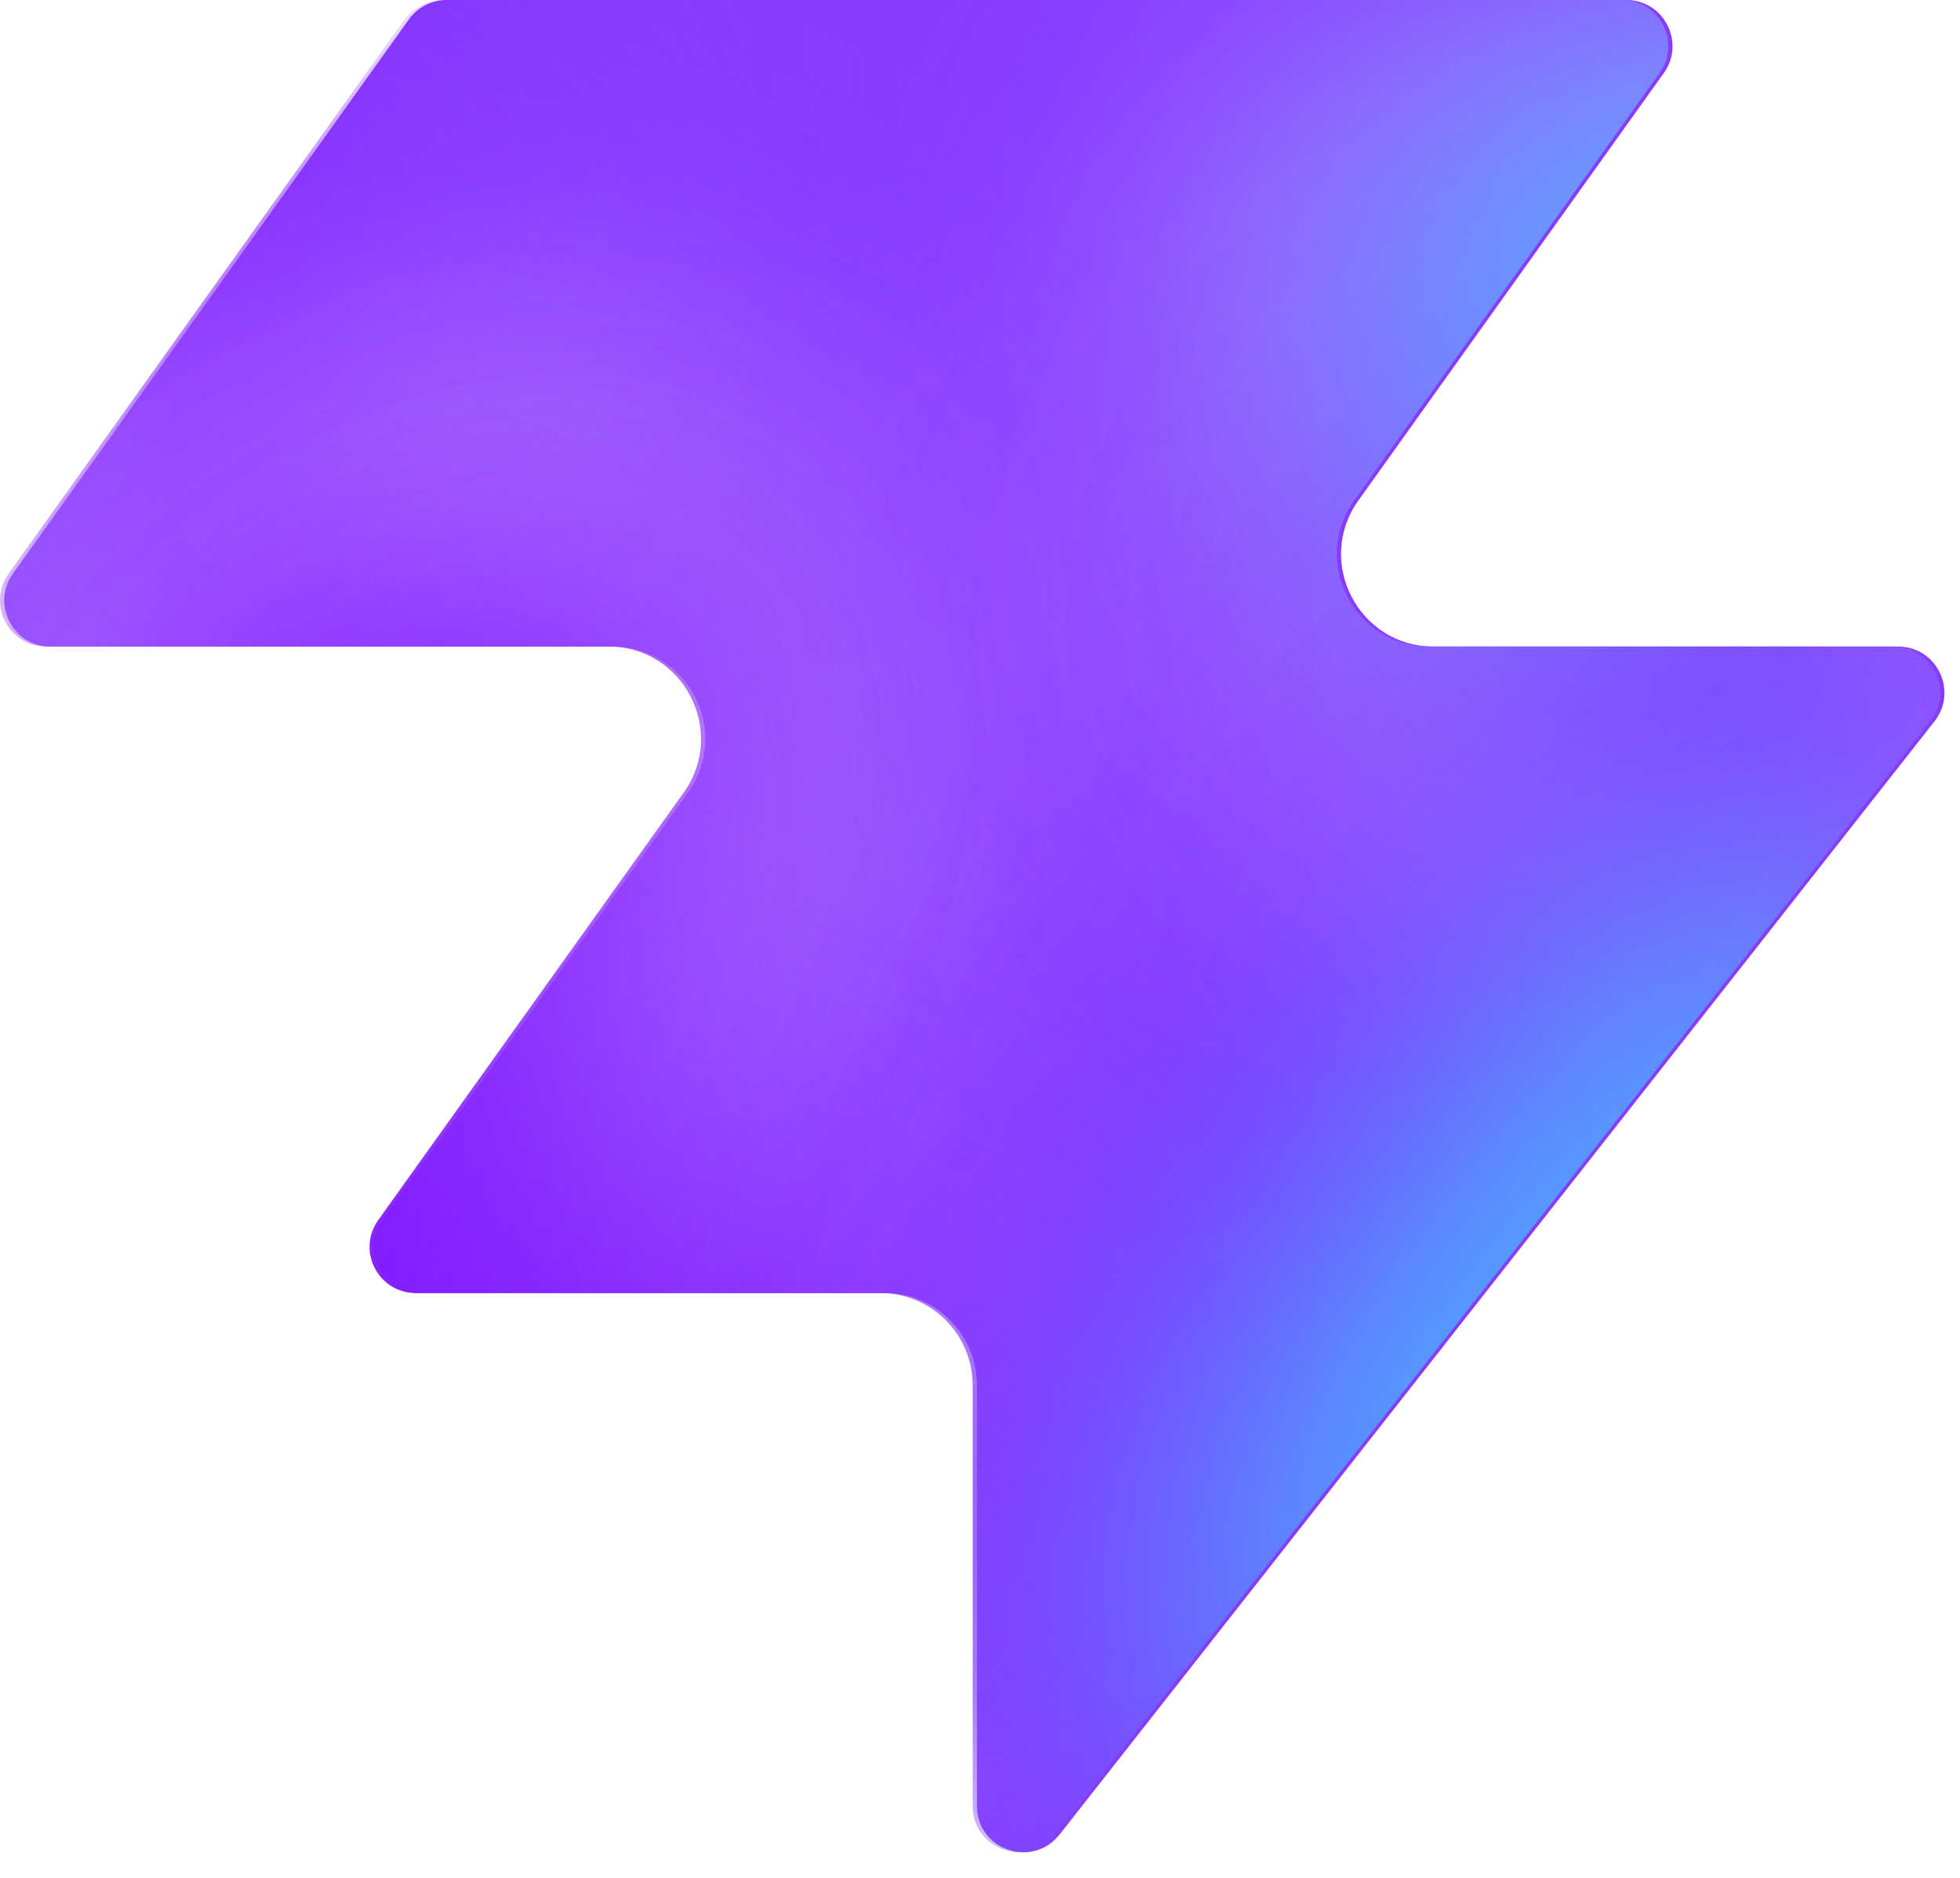
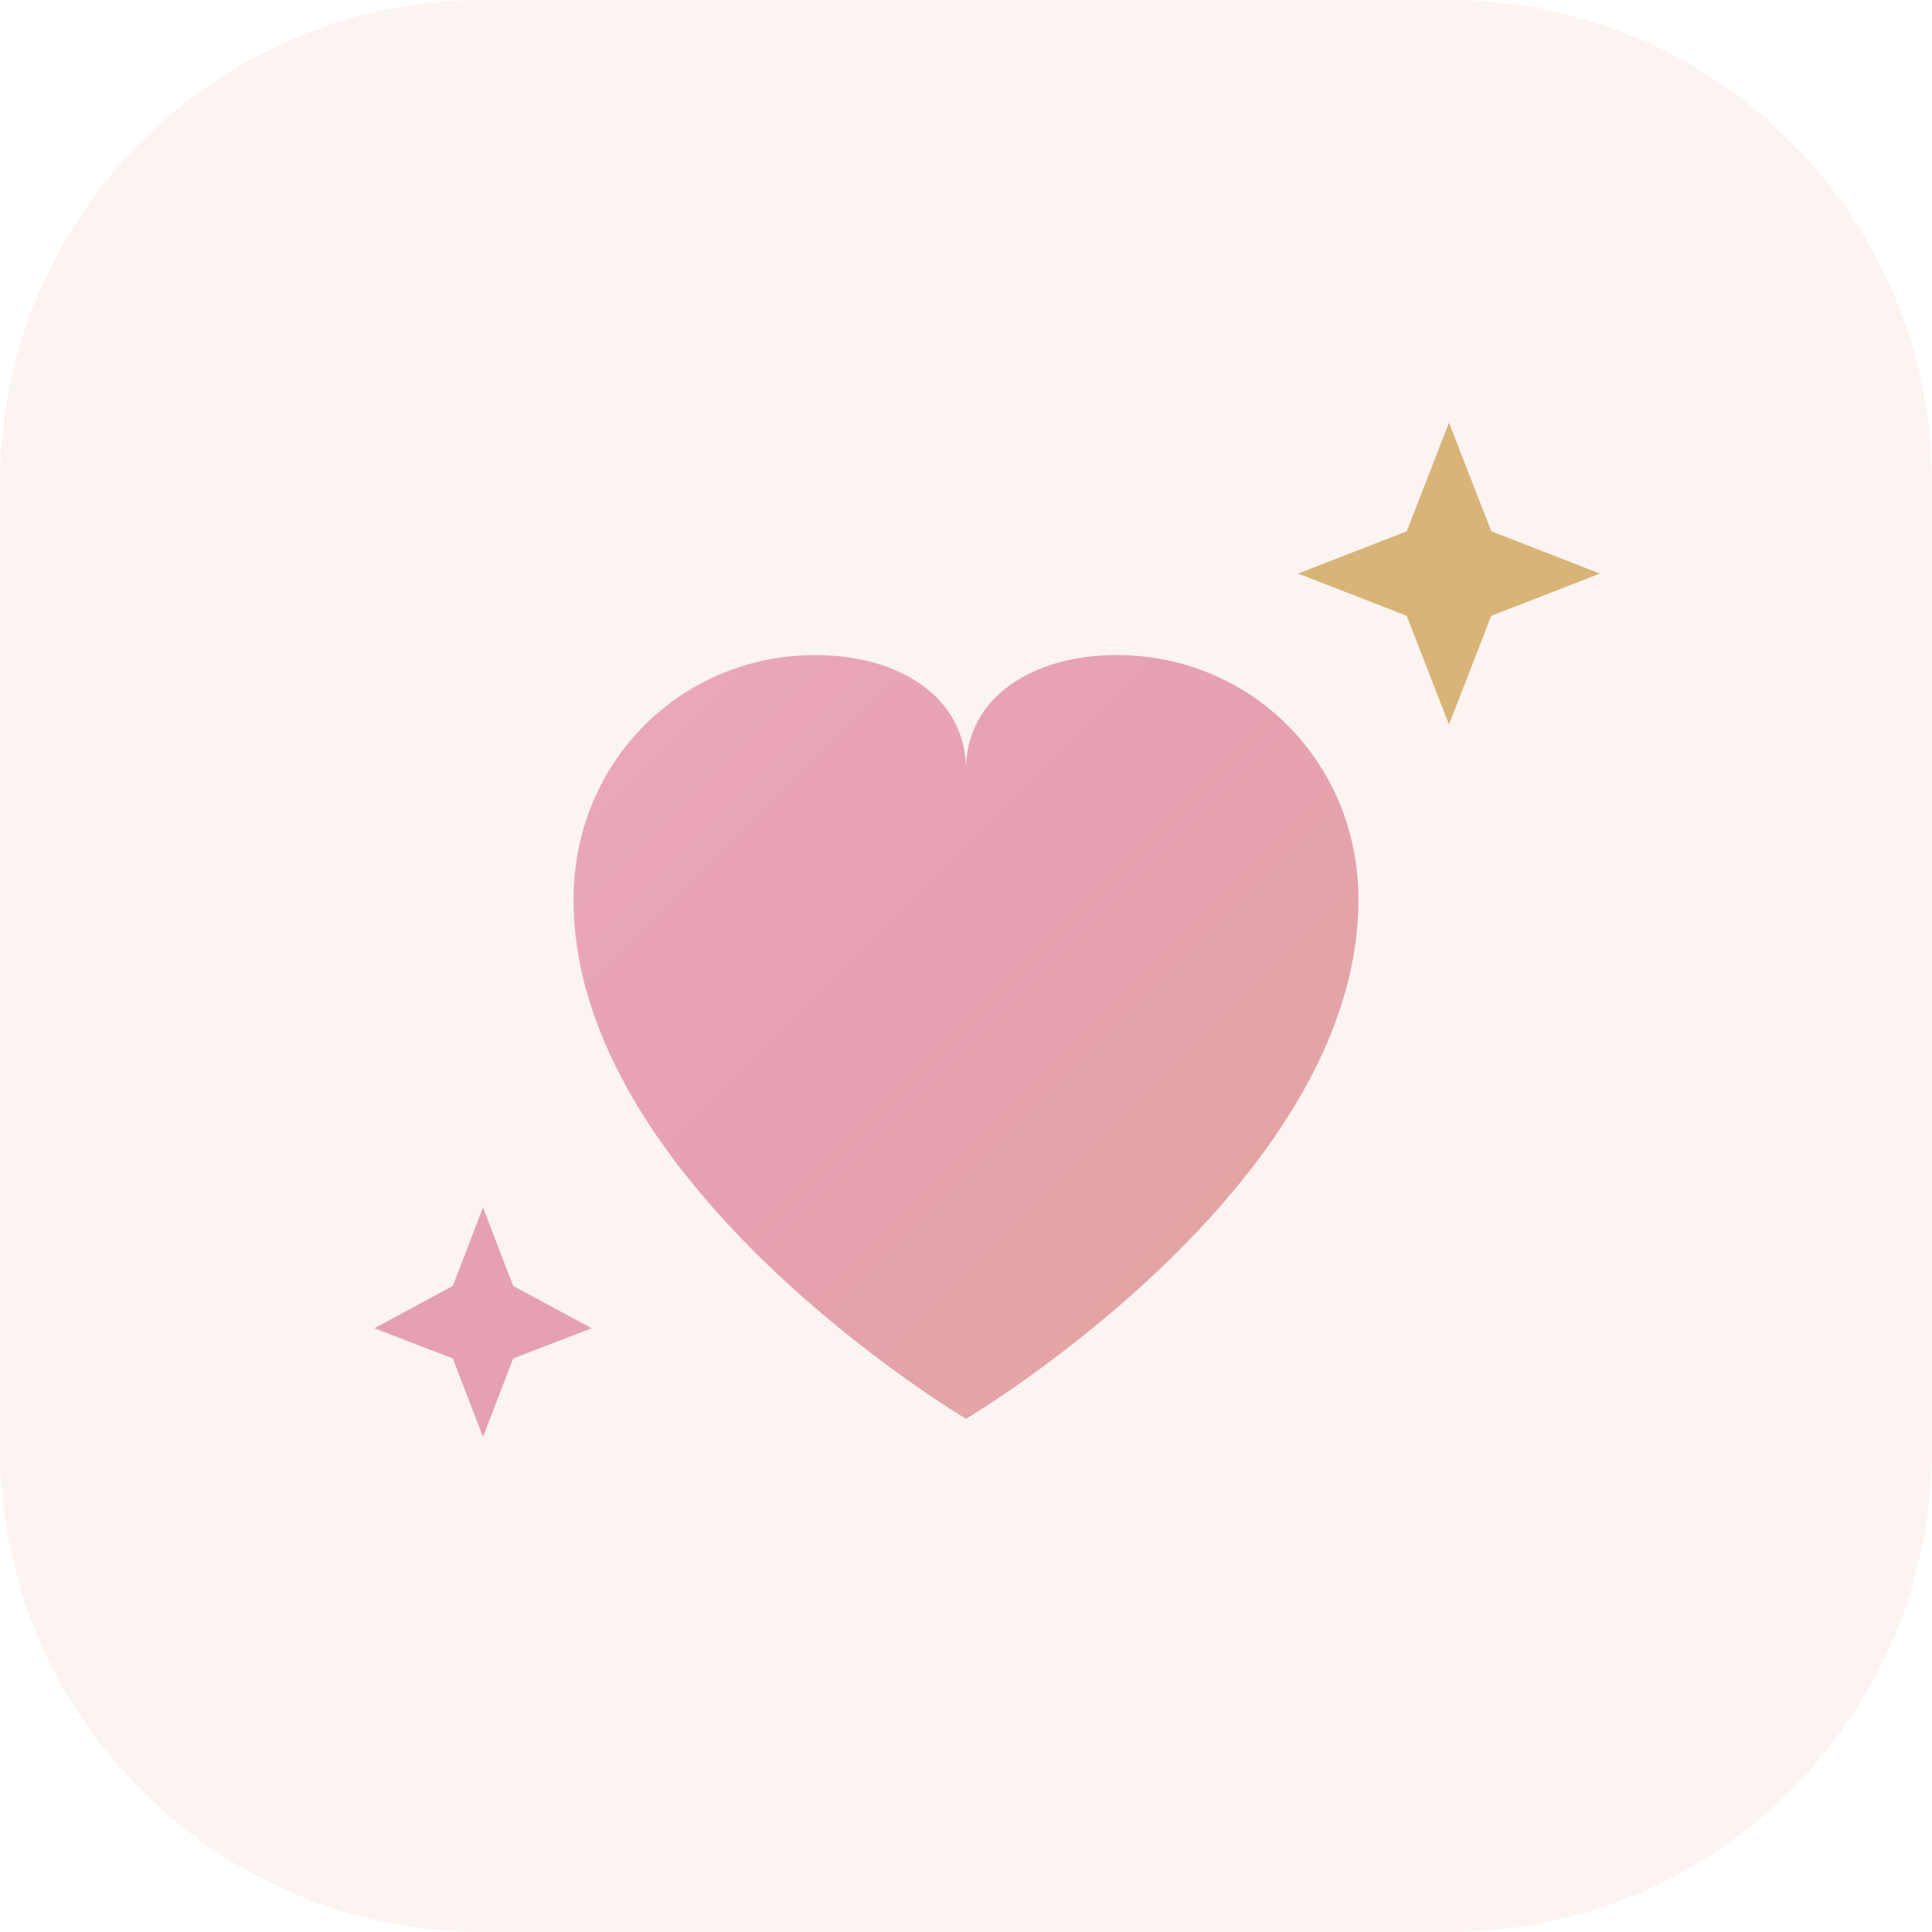
- <svg xmlns="http://www.w3.org/2000/svg" width="48" height="46" fill="none" viewBox="0 0 48 46">
-   <path fill="#863bff" d="M25.946 44.938c-.664.845-2.021.375-2.021-.698V33.937a2.26 2.26 0 0 0-2.262-2.262H10.287c-.92 0-1.456-1.04-.92-1.788l7.48-10.471c1.07-1.497 0-3.578-1.842-3.578H1.237c-.92 0-1.456-1.04-.92-1.788L10.013.474c.214-.297.556-.474.92-.474h28.894c.92 0 1.456 1.04.92 1.788l-7.48 10.471c-1.07 1.498 0 3.579 1.842 3.579h11.377c.943 0 1.473 1.088.89 1.83L25.947 44.94z" style="fill:#863bff;fill:color(display-p3 .525 .23 1);fill-opacity:1" />
-   <mask id="a" width="48" height="46" x="0" y="0" maskUnits="userSpaceOnUse" style="mask-type:alpha">
-     <path fill="#000" d="M25.842 44.938c-.664.844-2.021.375-2.021-.698V33.937a2.26 2.26 0 0 0-2.262-2.262H10.183c-.92 0-1.456-1.04-.92-1.788l7.48-10.471c1.07-1.498 0-3.579-1.842-3.579H1.133c-.92 0-1.456-1.04-.92-1.787L9.91.473c.214-.297.556-.474.92-.474h28.894c.92 0 1.456 1.04.92 1.788l-7.48 10.471c-1.07 1.498 0 3.578 1.842 3.578h11.377c.943 0 1.473 1.088.89 1.832L25.843 44.94z" style="fill:#000;fill-opacity:1" />
-   </mask>
-   <g mask="url(#a)">
-     <g filter="url(#b)">
-       <ellipse cx="5.508" cy="14.704" fill="#ede6ff" rx="5.508" ry="14.704" style="fill:#ede6ff;fill:color(display-p3 .927 .903 1);fill-opacity:1" transform="matrix(.00324 1 1 -.00324 -4.47 31.516)" />
-     </g>
-     <g filter="url(#c)">
-       <ellipse cx="10.399" cy="29.851" fill="#ede6ff" rx="10.399" ry="29.851" style="fill:#ede6ff;fill:color(display-p3 .927 .903 1);fill-opacity:1" transform="matrix(.00324 1 1 -.00324 -39.328 7.883)" />
-     </g>
-     <g filter="url(#d)">
-       <ellipse cx="5.508" cy="30.487" fill="#7e14ff" rx="5.508" ry="30.487" style="fill:#7e14ff;fill:color(display-p3 .492 .077 1);fill-opacity:1" transform="rotate(89.814 -25.913 -14.639)scale(1 -1)" />
-     </g>
-     <g filter="url(#e)">
-       <ellipse cx="5.508" cy="30.599" fill="#7e14ff" rx="5.508" ry="30.599" style="fill:#7e14ff;fill:color(display-p3 .492 .077 1);fill-opacity:1" transform="rotate(89.814 -32.644 -3.334)scale(1 -1)" />
-     </g>
-     <g filter="url(#f)">
-       <ellipse cx="5.508" cy="30.599" fill="#7e14ff" rx="5.508" ry="30.599" style="fill:#7e14ff;fill:color(display-p3 .492 .077 1);fill-opacity:1" transform="matrix(.00324 1 1 -.00324 -34.34 30.47)" />
-     </g>
-     <g filter="url(#g)">
-       <ellipse cx="14.072" cy="22.078" fill="#ede6ff" rx="14.072" ry="22.078" style="fill:#ede6ff;fill:color(display-p3 .927 .903 1);fill-opacity:1" transform="rotate(93.35 24.506 48.493)scale(-1 1)" />
-     </g>
-     <g filter="url(#h)">
-       <ellipse cx="3.47" cy="21.501" fill="#7e14ff" rx="3.47" ry="21.501" style="fill:#7e14ff;fill:color(display-p3 .492 .077 1);fill-opacity:1" transform="rotate(89.009 28.708 47.59)scale(-1 1)" />
-     </g>
-     <g filter="url(#i)">
-       <ellipse cx="3.47" cy="21.501" fill="#7e14ff" rx="3.47" ry="21.501" style="fill:#7e14ff;fill:color(display-p3 .492 .077 1);fill-opacity:1" transform="rotate(89.009 28.708 47.59)scale(-1 1)" />
-     </g>
-     <g filter="url(#j)">
-       <ellipse cx=".387" cy="8.972" fill="#7e14ff" rx="4.407" ry="29.108" style="fill:#7e14ff;fill:color(display-p3 .492 .077 1);fill-opacity:1" transform="rotate(39.51 .387 8.972)" />
-     </g>
-     <g filter="url(#k)">
-       <ellipse cx="47.523" cy="-6.092" fill="#7e14ff" rx="4.407" ry="29.108" style="fill:#7e14ff;fill:color(display-p3 .492 .077 1);fill-opacity:1" transform="rotate(37.892 47.523 -6.092)" />
-     </g>
-     <g filter="url(#l)">
-       <ellipse cx="41.412" cy="6.333" fill="#47bfff" rx="5.971" ry="9.665" style="fill:#47bfff;fill:color(display-p3 .28 .748 1);fill-opacity:1" transform="rotate(37.892 41.412 6.333)" />
-     </g>
-     <g filter="url(#m)">
-       <ellipse cx="-1.879" cy="38.332" fill="#7e14ff" rx="4.407" ry="29.108" style="fill:#7e14ff;fill:color(display-p3 .492 .077 1);fill-opacity:1" transform="rotate(37.892 -1.88 38.332)" />
-     </g>
-     <g filter="url(#n)">
-       <ellipse cx="-1.879" cy="38.332" fill="#7e14ff" rx="4.407" ry="29.108" style="fill:#7e14ff;fill:color(display-p3 .492 .077 1);fill-opacity:1" transform="rotate(37.892 -1.88 38.332)" />
-     </g>
-     <g filter="url(#o)">
-       <ellipse cx="35.651" cy="29.907" fill="#7e14ff" rx="4.407" ry="29.108" style="fill:#7e14ff;fill:color(display-p3 .492 .077 1);fill-opacity:1" transform="rotate(37.892 35.651 29.907)" />
-     </g>
-     <g filter="url(#p)">
-       <ellipse cx="38.418" cy="32.4" fill="#47bfff" rx="5.971" ry="15.297" style="fill:#47bfff;fill:color(display-p3 .28 .748 1);fill-opacity:1" transform="rotate(37.892 38.418 32.4)" />
-     </g>
-   </g>
+ <svg xmlns="http://www.w3.org/2000/svg" width="64" height="64" viewBox="0 0 64 64" fill="none">
  <defs>
-     <filter id="b" width="60.045" height="41.654" x="-19.77" y="16.149" color-interpolation-filters="sRGB" filterUnits="userSpaceOnUse">
-       <feFlood flood-opacity="0" result="BackgroundImageFix" />
-       <feBlend in="SourceGraphic" in2="BackgroundImageFix" result="shape" />
-       <feGaussianBlur result="effect1_foregroundBlur_2002_17158" stdDeviation="7.659" />
-     </filter>
-     <filter id="c" width="90.34" height="51.437" x="-54.613" y="-7.533" color-interpolation-filters="sRGB" filterUnits="userSpaceOnUse">
-       <feFlood flood-opacity="0" result="BackgroundImageFix" />
-       <feBlend in="SourceGraphic" in2="BackgroundImageFix" result="shape" />
-       <feGaussianBlur result="effect1_foregroundBlur_2002_17158" stdDeviation="7.659" />
-     </filter>
-     <filter id="d" width="79.355" height="29.4" x="-49.64" y="2.03" color-interpolation-filters="sRGB" filterUnits="userSpaceOnUse">
-       <feFlood flood-opacity="0" result="BackgroundImageFix" />
-       <feBlend in="SourceGraphic" in2="BackgroundImageFix" result="shape" />
-       <feGaussianBlur result="effect1_foregroundBlur_2002_17158" stdDeviation="4.596" />
-     </filter>
-     <filter id="e" width="79.579" height="29.4" x="-45.045" y="20.029" color-interpolation-filters="sRGB" filterUnits="userSpaceOnUse">
-       <feFlood flood-opacity="0" result="BackgroundImageFix" />
-       <feBlend in="SourceGraphic" in2="BackgroundImageFix" result="shape" />
-       <feGaussianBlur result="effect1_foregroundBlur_2002_17158" stdDeviation="4.596" />
-     </filter>
-     <filter id="f" width="79.579" height="29.4" x="-43.513" y="21.178" color-interpolation-filters="sRGB" filterUnits="userSpaceOnUse">
-       <feFlood flood-opacity="0" result="BackgroundImageFix" />
-       <feBlend in="SourceGraphic" in2="BackgroundImageFix" result="shape" />
-       <feGaussianBlur result="effect1_foregroundBlur_2002_17158" stdDeviation="4.596" />
-     </filter>
-     <filter id="g" width="74.749" height="58.852" x="15.756" y="-17.901" color-interpolation-filters="sRGB" filterUnits="userSpaceOnUse">
-       <feFlood flood-opacity="0" result="BackgroundImageFix" />
-       <feBlend in="SourceGraphic" in2="BackgroundImageFix" result="shape" />
-       <feGaussianBlur result="effect1_foregroundBlur_2002_17158" stdDeviation="7.659" />
-     </filter>
-     <filter id="h" width="61.377" height="25.362" x="23.548" y="2.284" color-interpolation-filters="sRGB" filterUnits="userSpaceOnUse">
-       <feFlood flood-opacity="0" result="BackgroundImageFix" />
-       <feBlend in="SourceGraphic" in2="BackgroundImageFix" result="shape" />
-       <feGaussianBlur result="effect1_foregroundBlur_2002_17158" stdDeviation="4.596" />
-     </filter>
-     <filter id="i" width="61.377" height="25.362" x="23.548" y="2.284" color-interpolation-filters="sRGB" filterUnits="userSpaceOnUse">
-       <feFlood flood-opacity="0" result="BackgroundImageFix" />
-       <feBlend in="SourceGraphic" in2="BackgroundImageFix" result="shape" />
-       <feGaussianBlur result="effect1_foregroundBlur_2002_17158" stdDeviation="4.596" />
-     </filter>
-     <filter id="j" width="56.045" height="63.649" x="-27.636" y="-22.853" color-interpolation-filters="sRGB" filterUnits="userSpaceOnUse">
-       <feFlood flood-opacity="0" result="BackgroundImageFix" />
-       <feBlend in="SourceGraphic" in2="BackgroundImageFix" result="shape" />
-       <feGaussianBlur result="effect1_foregroundBlur_2002_17158" stdDeviation="4.596" />
-     </filter>
-     <filter id="k" width="54.814" height="64.646" x="20.116" y="-38.415" color-interpolation-filters="sRGB" filterUnits="userSpaceOnUse">
-       <feFlood flood-opacity="0" result="BackgroundImageFix" />
-       <feBlend in="SourceGraphic" in2="BackgroundImageFix" result="shape" />
-       <feGaussianBlur result="effect1_foregroundBlur_2002_17158" stdDeviation="4.596" />
-     </filter>
-     <filter id="l" width="33.541" height="35.313" x="24.641" y="-11.323" color-interpolation-filters="sRGB" filterUnits="userSpaceOnUse">
-       <feFlood flood-opacity="0" result="BackgroundImageFix" />
-       <feBlend in="SourceGraphic" in2="BackgroundImageFix" result="shape" />
-       <feGaussianBlur result="effect1_foregroundBlur_2002_17158" stdDeviation="4.596" />
-     </filter>
-     <filter id="m" width="54.814" height="64.646" x="-29.286" y="6.009" color-interpolation-filters="sRGB" filterUnits="userSpaceOnUse">
-       <feFlood flood-opacity="0" result="BackgroundImageFix" />
-       <feBlend in="SourceGraphic" in2="BackgroundImageFix" result="shape" />
-       <feGaussianBlur result="effect1_foregroundBlur_2002_17158" stdDeviation="4.596" />
-     </filter>
-     <filter id="n" width="54.814" height="64.646" x="-29.286" y="6.009" color-interpolation-filters="sRGB" filterUnits="userSpaceOnUse">
-       <feFlood flood-opacity="0" result="BackgroundImageFix" />
-       <feBlend in="SourceGraphic" in2="BackgroundImageFix" result="shape" />
-       <feGaussianBlur result="effect1_foregroundBlur_2002_17158" stdDeviation="4.596" />
-     </filter>
-     <filter id="o" width="54.814" height="64.646" x="8.244" y="-2.416" color-interpolation-filters="sRGB" filterUnits="userSpaceOnUse">
-       <feFlood flood-opacity="0" result="BackgroundImageFix" />
-       <feBlend in="SourceGraphic" in2="BackgroundImageFix" result="shape" />
-       <feGaussianBlur result="effect1_foregroundBlur_2002_17158" stdDeviation="4.596" />
-     </filter>
-     <filter id="p" width="39.409" height="43.623" x="18.713" y="10.588" color-interpolation-filters="sRGB" filterUnits="userSpaceOnUse">
-       <feFlood flood-opacity="0" result="BackgroundImageFix" />
-       <feBlend in="SourceGraphic" in2="BackgroundImageFix" result="shape" />
-       <feGaussianBlur result="effect1_foregroundBlur_2002_17158" stdDeviation="4.596" />
-     </filter>
+     <linearGradient id="g" x1="0" y1="0" x2="64" y2="64" gradientUnits="userSpaceOnUse">
+       <stop stop-color="#f2b8c6" />
+       <stop offset="0.5" stop-color="#e6a0b3" />
+       <stop offset="1" stop-color="#d8b478" />
+     </linearGradient>
  </defs>
+   <rect width="64" height="64" rx="16" fill="#fbf4f1" />
+   <path d="M32 47s-13-7.7-13-17.2c0-4.6 3.6-8.1 8-8.1 2.8 0 5 1.4 5 3.8 0-2.4 2.2-3.8 5-3.8 4.4 0 8 3.5 8 8.1C45 39.3 32 47 32 47z" fill="url(#g)" />
+   <path d="M48 14l1.4 3.6L53 19l-3.6 1.4L48 24l-1.4-3.6L43 19l3.6-1.4L48 14z" fill="#d8b478" />
+   <path d="M16 40l1 2.6L19.6 44l-2.6 1L16 47.6 15 45l-2.6-1L15 42.6 16 40z" fill="#e6a0b3" />
</svg>
